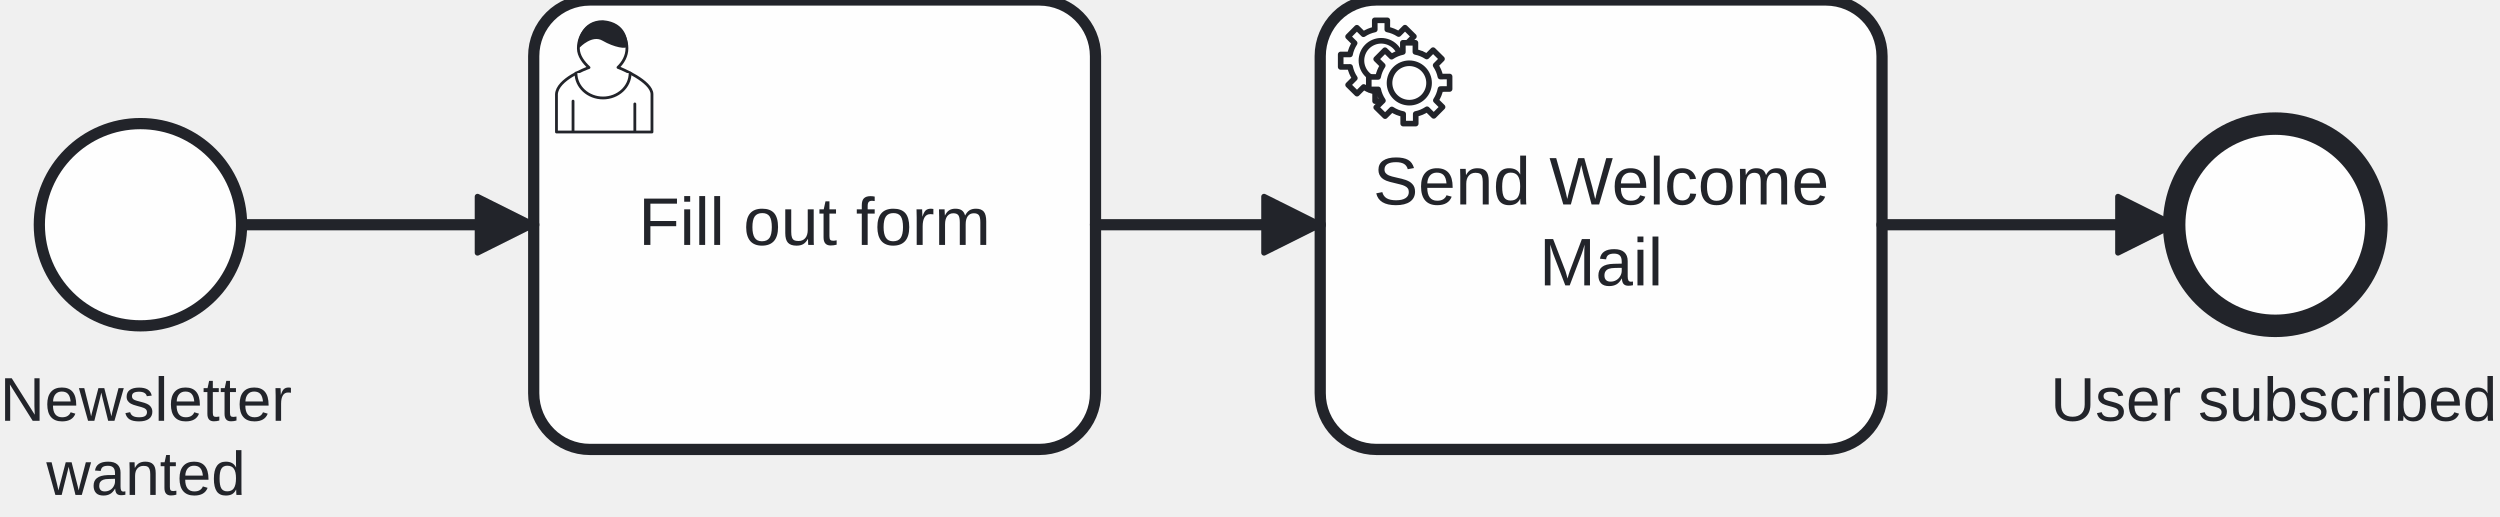
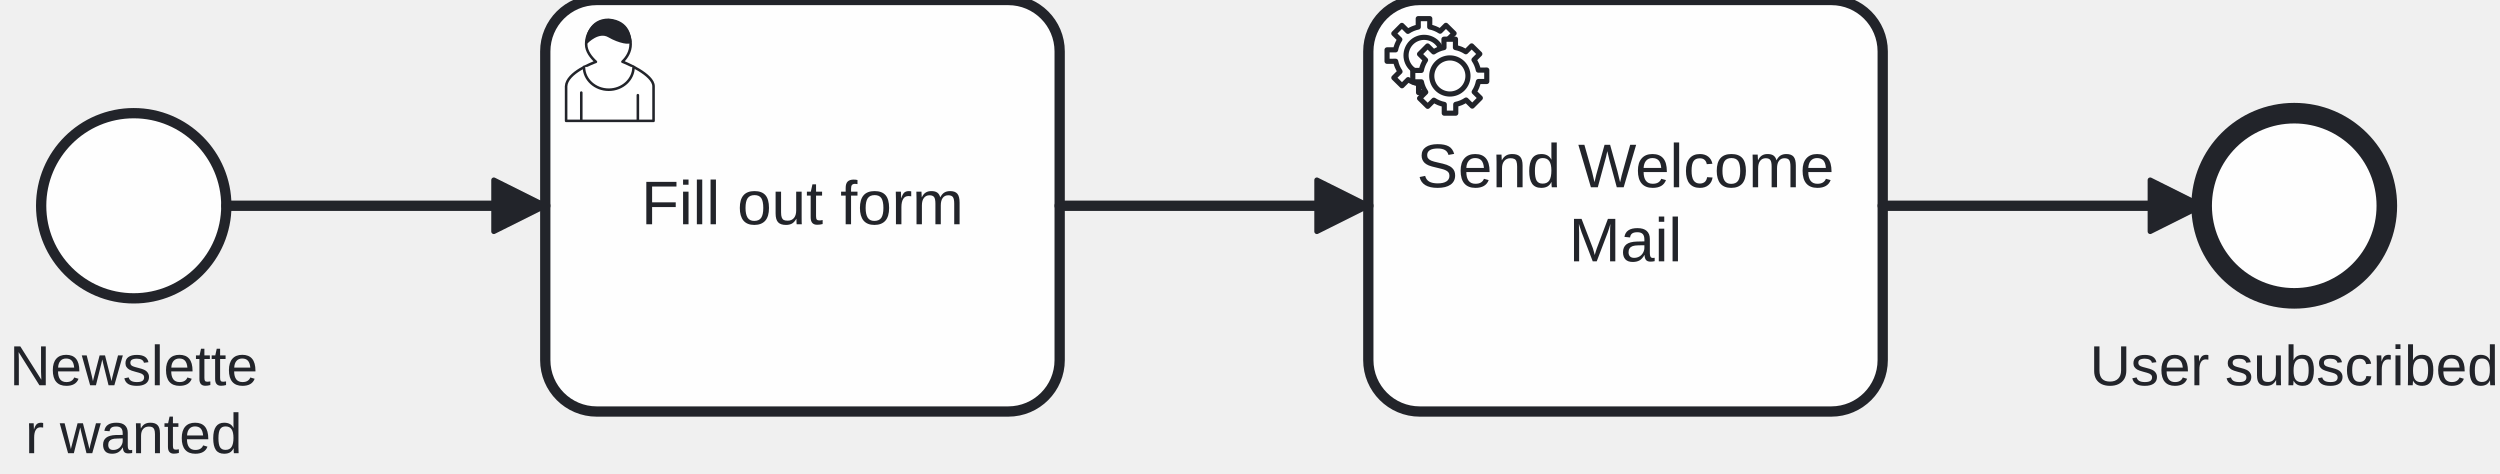
- <svg xmlns="http://www.w3.org/2000/svg" width="445" height="92" viewBox="195 137 445 92" version="1.1">
+ <svg xmlns="http://www.w3.org/2000/svg" width="486" height="92" viewBox="144 60 486 92" version="1.1">
  <g class="djs-group">
-     <g class="djs-element djs-shape" data-element-id="startEvent_newsletterWanted" style="display: block;" transform="matrix(1 0 0 1 202 159)">
+     <g class="djs-element djs-shape" data-element-id="startEvent_newsletterWanted" style="display: block;" transform="matrix(1 0 0 1 152 82)">
      <g class="djs-visual">
        <circle cx="18" cy="18" r="18" style="stroke-linecap: round; stroke-linejoin: round; stroke: rgb(34, 36, 42); stroke-width: 2px; fill: white; fill-opacity: 0.95;" />
      </g>
      <rect class="djs-hit djs-hit-all" x="0" y="0" width="36" height="36" style="fill: none; stroke-opacity: 0; stroke: white; stroke-width: 15px;" />
    </g>
  </g>
  <g class="djs-group">
-     <g class="djs-element djs-shape" data-element-id="startEvent_newsletterWanted_label" style="display: block;" transform="matrix(1 0 0 1 195 202)">
+     <g class="djs-element djs-shape" data-element-id="startEvent_newsletterWanted_label" style="display: block;" transform="matrix(1 0 0 1 144 125)">
      <g class="djs-visual">
        <text lineHeight="1.2" class="djs-label" style="font-family: Arial, sans-serif; font-size: 11px; font-weight: normal; fill: rgb(34, 36, 42);">
-           <tspan x="0" y="9.9">Newsletter </tspan>
-           <tspan x="8.245" y="23.1">wanted</tspan>
+           <tspan x="1.852" y="9.9">Newslette</tspan>
+           <tspan x="4.905" y="23.1">r wanted</tspan>
        </text>
      </g>
      <rect class="djs-hit djs-hit-all" x="0" y="0" width="52" height="27" style="fill: none; stroke-opacity: 0; stroke: white; stroke-width: 15px;" />
    </g>
  </g>
  <g class="djs-group">
-     <g class="djs-element djs-shape" data-element-id="userTask_fillOutForm" style="display: block;" transform="matrix(1 0 0 1 290 137)">
+     <g class="djs-element djs-shape" data-element-id="userTask_fillOutForm" style="display: block;" transform="matrix(1 0 0 1 250 60)">
      <g class="djs-visual">
        <rect x="0" y="0" width="100" height="80" rx="10" ry="10" style="stroke-linecap: round; stroke-linejoin: round; stroke: rgb(34, 36, 42); stroke-width: 2px; fill: white; fill-opacity: 0.95;" />
        <text lineHeight="1.2" class="djs-label" style="font-family: Arial, sans-serif; font-size: 12px; font-weight: normal; fill: rgb(34, 36, 42);">
          <tspan x="18.661" y="43.6">Fill out form</tspan>
        </text>
        <path d="m 15,12 c 0.909,-0.845 1.594,-2.049 1.594,-3.385 0,-2.554 -1.805,-4.622 -4.357,-4.622 -2.552,0 -4.288,2.068 -4.288,4.622 0,1.348 0.974,2.562 1.896,3.405 -0.529,0.187 -5.669,2.097 -5.794,4.756 v 6.718 h 17 v -6.718 c 0,-2.298 -5.528,-4.595 -6.051,-4.776 zm -8,6 l 0,5.5 m 11,0 l 0,-5" style="fill: white; stroke-linecap: round; stroke-linejoin: round; stroke: rgb(34, 36, 42); stroke-width: 0.5px;" />
        <path d="m 15,12 m 2.162,1.009 c 0,2.447 -2.158,4.431 -4.821,4.431 -2.665,0 -4.822,-1.981 -4.822,-4.431 " style="fill: white; stroke-linecap: round; stroke-linejoin: round; stroke: rgb(34, 36, 42); stroke-width: 0.5px;" />
        <path d="m 15,12 m -6.9,-3.80 c 0,0 2.251,-2.358 4.274,-1.177 2.024,1.181 4.221,1.537 4.124,0.965 -0.098,-0.57 -0.117,-3.791 -4.191,-4.136 -3.575,0.001 -4.208,3.367 -4.207,4.348 z" style="fill: rgb(34, 36, 42); stroke-linecap: round; stroke-linejoin: round; stroke: rgb(34, 36, 42); stroke-width: 0.5px;" />
      </g>
      <rect class="djs-hit djs-hit-all" x="0" y="0" width="100" height="80" style="fill: none; stroke-opacity: 0; stroke: white; stroke-width: 15px;" />
    </g>
  </g>
  <g class="djs-group">
-     <g class="djs-element djs-shape" data-element-id="serviceTask_sendWelcomeMail" style="display: block;" transform="matrix(1 0 0 1 430 137)">
+     <g class="djs-element djs-shape" data-element-id="serviceTask_sendWelcomeMail" style="display: block;" transform="matrix(1 0 0 1 410 60)">
      <g class="djs-visual">
        <rect x="0" y="0" width="100" height="80" rx="10" ry="10" style="stroke-linecap: round; stroke-linejoin: round; stroke: rgb(34, 36, 42); stroke-width: 2px; fill: white; fill-opacity: 0.95;" />
        <text lineHeight="1.2" class="djs-label" style="font-family: Arial, sans-serif; font-size: 12px; font-weight: normal; fill: rgb(34, 36, 42);">
          <tspan x="9.424" y="36.4">Send Welcome </tspan>
          <tspan x="38.999" y="50.8">Mail</tspan>
        </text>
        <circle cx="5" cy="5" r="5" transform="translate(6, 6)" style="stroke-linecap: round; stroke-linejoin: round; stroke: none; stroke-width: 2px; fill: white;" />
        <path d="m 12,18 v -1.713 c 0.352,-0.07 0.704,-0.178 1.048,-0.321 0.344,-0.145 0.666,-0.321 0.966,-0.521 l 1.194,1.18 1.567,-1.577 -1.195,-1.18 c 0.403,-0.614 0.683,-1.299 0.825,-2.018 l 1.622,-0.01 v -2.22 l -1.637,0.01 c -0.073,-0.352 -0.178,-0.7 -0.324,-1.044 -0.145,-0.344 -0.321,-0.664 -0.523,-0.962 l 1.131,-1.136 -1.583,-1.563 -1.13,1.136 c -0.614,-0.401 -1.303,-0.681 -2.023,-0.822 l 0.009,-1.619 h -2.241 l 0.004,1.631 c -0.354,0.074 -0.705,0.18 -1.05,0.324 -0.344,0.144 -0.665,0.321 -0.964,0.52 l -1.17,-1.158 -1.567,1.579 1.168,1.157 c -0.403,0.613 -0.683,1.298 -0.825,2.017 l -1.659,0.003 v 2.222 l 1.672,-0.006 c 0.073,0.351 0.18,0.702 0.324,1.045 0.145,0.344 0.321,0.664 0.523,0.961 l -1.199,1.197 1.584,1.56 1.196,-1.193 c 0.614,0.403 1.303,0.682 2.023,0.823 l 7.19e-4,1.699 h 2.227 z m 0.221,-3.996 c -1.789,0.75 -3.858,-0.093 -4.61,-1.874 -0.752,-1.783 0.091,-3.846 1.88,-4.596 1.788,-0.749 3.857,0.093 4.609,1.874 0.752,1.782 -0.091,3.846 -1.88,4.596 z" style="fill: white; stroke-linecap: round; stroke-linejoin: round; stroke: rgb(34, 36, 42); stroke-width: 1px;" />
        <circle cx="5" cy="5" r="5" transform="translate(11, 10)" style="stroke-linecap: round; stroke-linejoin: round; stroke: none; stroke-width: 2px; fill: white;" />
        <path d="m 17,22 v -1.713 c 0.352,-0.07 0.704,-0.178 1.048,-0.321 0.344,-0.145 0.666,-0.321 0.966,-0.521 l 1.194,1.18 1.567,-1.577 -1.195,-1.18 c 0.403,-0.614 0.683,-1.299 0.825,-2.018 l 1.622,-0.01 v -2.22 l -1.637,0.01 c -0.073,-0.352 -0.178,-0.7 -0.324,-1.044 -0.145,-0.344 -0.321,-0.664 -0.523,-0.962 l 1.131,-1.136 -1.583,-1.563 -1.13,1.136 c -0.614,-0.401 -1.303,-0.681 -2.023,-0.822 l 0.009,-1.619 h -2.241 l 0.004,1.631 c -0.354,0.074 -0.705,0.18 -1.05,0.324 -0.344,0.144 -0.665,0.321 -0.964,0.52 l -1.17,-1.158 -1.567,1.579 1.168,1.157 c -0.403,0.613 -0.683,1.298 -0.825,2.017 l -1.659,0.003 v 2.222 l 1.672,-0.006 c 0.073,0.351 0.18,0.702 0.324,1.045 0.145,0.344 0.321,0.664 0.523,0.961 l -1.199,1.197 1.584,1.56 1.196,-1.193 c 0.614,0.403 1.303,0.682 2.023,0.823 l 7.19e-4,1.699 h 2.227 z m 0.221,-3.996 c -1.789,0.75 -3.858,-0.093 -4.61,-1.874 -0.752,-1.783 0.091,-3.846 1.88,-4.596 1.788,-0.749 3.857,0.093 4.609,1.874 0.752,1.782 -0.091,3.846 -1.88,4.596 z" style="fill: white; stroke-linecap: round; stroke-linejoin: round; stroke: rgb(34, 36, 42); stroke-width: 1px;" />
      </g>
      <rect class="djs-hit djs-hit-all" x="0" y="0" width="100" height="80" style="fill: none; stroke-opacity: 0; stroke: white; stroke-width: 15px;" />
    </g>
  </g>
  <g class="djs-group">
-     <g class="djs-element djs-shape" data-element-id="endEvent_userSubscribed" style="display: block;" transform="matrix(1 0 0 1 582 159)">
+     <g class="djs-element djs-shape" data-element-id="endEvent_userSubscribed" style="display: block;" transform="matrix(1 0 0 1 572 82)">
      <g class="djs-visual">
        <circle cx="18" cy="18" r="18" style="stroke-linecap: round; stroke-linejoin: round; stroke: rgb(34, 36, 42); stroke-width: 4px; fill: white; fill-opacity: 0.95;" />
      </g>
      <rect class="djs-hit djs-hit-all" x="0" y="0" width="36" height="36" style="fill: none; stroke-opacity: 0; stroke: white; stroke-width: 15px;" />
    </g>
  </g>
  <g class="djs-group">
-     <g class="djs-element djs-shape" data-element-id="endEvent_userSubscribed_label" style="display: block;" transform="matrix(1 0 0 1 560 202)">
+     <g class="djs-element djs-shape" data-element-id="endEvent_userSubscribed_label" style="display: block;" transform="matrix(1 0 0 1 550 125)">
      <g class="djs-visual">
        <text lineHeight="1.2" class="djs-label" style="font-family: Arial, sans-serif; font-size: 11px; font-weight: normal; fill: rgb(34, 36, 42);">
-           <tspan x="0" y="9.9">User subscribed</tspan>
+           <tspan x="0.262" y="9.9">User subscribed</tspan>
        </text>
      </g>
      <rect class="djs-hit djs-hit-all" x="0" y="0" width="80" height="14" style="fill: none; stroke-opacity: 0; stroke: white; stroke-width: 15px;" />
    </g>
  </g>
  <g class="djs-group">
-     <g class="djs-element djs-connection" data-element-id="Flow_0p7ko1g" style="display: block;">
+     <g class="djs-element djs-connection" data-element-id="Flow_start_to_form" style="display: block;">
      <g class="djs-visual">
        <defs>
-           <marker id="marker-3t0pwhpwb4bba24xwvj1eac47" viewBox="0 0 20 20" refX="11" refY="10" markerWidth="10" markerHeight="10" orient="auto">
+           <marker id="marker-78ic5z7l7y6bhar1gdhrqvwrc" viewBox="0 0 20 20" refX="11" refY="10" markerWidth="10" markerHeight="10" orient="auto">
            <path d="M 1 5 L 11 10 L 1 15 Z" style="stroke-linecap: round; stroke-linejoin: round; stroke: rgb(34, 36, 42); stroke-width: 1px; fill: rgb(34, 36, 42);" />
          </marker>
        </defs>
-         <path data-corner-radius="5" style="fill: none; stroke-linecap: round; stroke-linejoin: round; stroke: rgb(34, 36, 42); stroke-width: 2px; marker-end: url('#marker-3t0pwhpwb4bba24xwvj1eac47');" d="M238,177L290,177" />
+         <path data-corner-radius="5" style="fill: none; stroke-linecap: round; stroke-linejoin: round; stroke: rgb(34, 36, 42); stroke-width: 2px; marker-end: url('#marker-78ic5z7l7y6bhar1gdhrqvwrc');" d="M188,100L250,100" />
      </g>
-       <path d="M238,177L290,177" class="djs-hit djs-hit-stroke" style="fill: none; stroke-opacity: 0; stroke: white; stroke-width: 15px;" />
+       <path d="M188,100L250,100" class="djs-hit djs-hit-stroke" style="fill: none; stroke-opacity: 0; stroke: white; stroke-width: 15px;" />
    </g>
  </g>
  <g class="djs-group">
-     <g class="djs-element djs-connection" data-element-id="Flow_0ya530i" style="display: block;">
+     <g class="djs-element djs-connection" data-element-id="Flow_form_to_mail" style="display: block;">
      <g class="djs-visual">
        <defs>
-           <marker id="marker-4yc17djl1ml2s4trr3j37tnut" viewBox="0 0 20 20" refX="11" refY="10" markerWidth="10" markerHeight="10" orient="auto">
+           <marker id="marker-5bjofb4e1uiwq9n5wb3b1tf76" viewBox="0 0 20 20" refX="11" refY="10" markerWidth="10" markerHeight="10" orient="auto">
            <path d="M 1 5 L 11 10 L 1 15 Z" style="stroke-linecap: round; stroke-linejoin: round; stroke: rgb(34, 36, 42); stroke-width: 1px; fill: rgb(34, 36, 42);" />
          </marker>
        </defs>
-         <path data-corner-radius="5" style="fill: none; stroke-linecap: round; stroke-linejoin: round; stroke: rgb(34, 36, 42); stroke-width: 2px; marker-end: url('#marker-4yc17djl1ml2s4trr3j37tnut');" d="M390,177L430,177" />
+         <path data-corner-radius="5" style="fill: none; stroke-linecap: round; stroke-linejoin: round; stroke: rgb(34, 36, 42); stroke-width: 2px; marker-end: url('#marker-5bjofb4e1uiwq9n5wb3b1tf76');" d="M350,100L410,100" />
      </g>
-       <path d="M390,177L430,177" class="djs-hit djs-hit-stroke" style="fill: none; stroke-opacity: 0; stroke: white; stroke-width: 15px;" />
+       <path d="M350,100L410,100" class="djs-hit djs-hit-stroke" style="fill: none; stroke-opacity: 0; stroke: white; stroke-width: 15px;" />
    </g>
  </g>
  <g class="djs-group">
-     <g class="djs-element djs-connection" data-element-id="Flow_1s74azu" style="display: block;">
+     <g class="djs-element djs-connection" data-element-id="Flow_mail_to_end" style="display: block;">
      <g class="djs-visual">
        <defs>
-           <marker id="marker-4jbx3vx1eosr8pvnxv26zdgyj" viewBox="0 0 20 20" refX="11" refY="10" markerWidth="10" markerHeight="10" orient="auto">
+           <marker id="marker-9jfwuhvaxypryw6jv8yvzxzoz" viewBox="0 0 20 20" refX="11" refY="10" markerWidth="10" markerHeight="10" orient="auto">
            <path d="M 1 5 L 11 10 L 1 15 Z" style="stroke-linecap: round; stroke-linejoin: round; stroke: rgb(34, 36, 42); stroke-width: 1px; fill: rgb(34, 36, 42);" />
          </marker>
        </defs>
-         <path data-corner-radius="5" style="fill: none; stroke-linecap: round; stroke-linejoin: round; stroke: rgb(34, 36, 42); stroke-width: 2px; marker-end: url('#marker-4jbx3vx1eosr8pvnxv26zdgyj');" d="M530,177L582,177" />
+         <path data-corner-radius="5" style="fill: none; stroke-linecap: round; stroke-linejoin: round; stroke: rgb(34, 36, 42); stroke-width: 2px; marker-end: url('#marker-9jfwuhvaxypryw6jv8yvzxzoz');" d="M510,100L572,100" />
      </g>
-       <path d="M530,177L582,177" class="djs-hit djs-hit-stroke" style="fill: none; stroke-opacity: 0; stroke: white; stroke-width: 15px;" />
+       <path d="M510,100L572,100" class="djs-hit djs-hit-stroke" style="fill: none; stroke-opacity: 0; stroke: white; stroke-width: 15px;" />
    </g>
  </g>
</svg>
